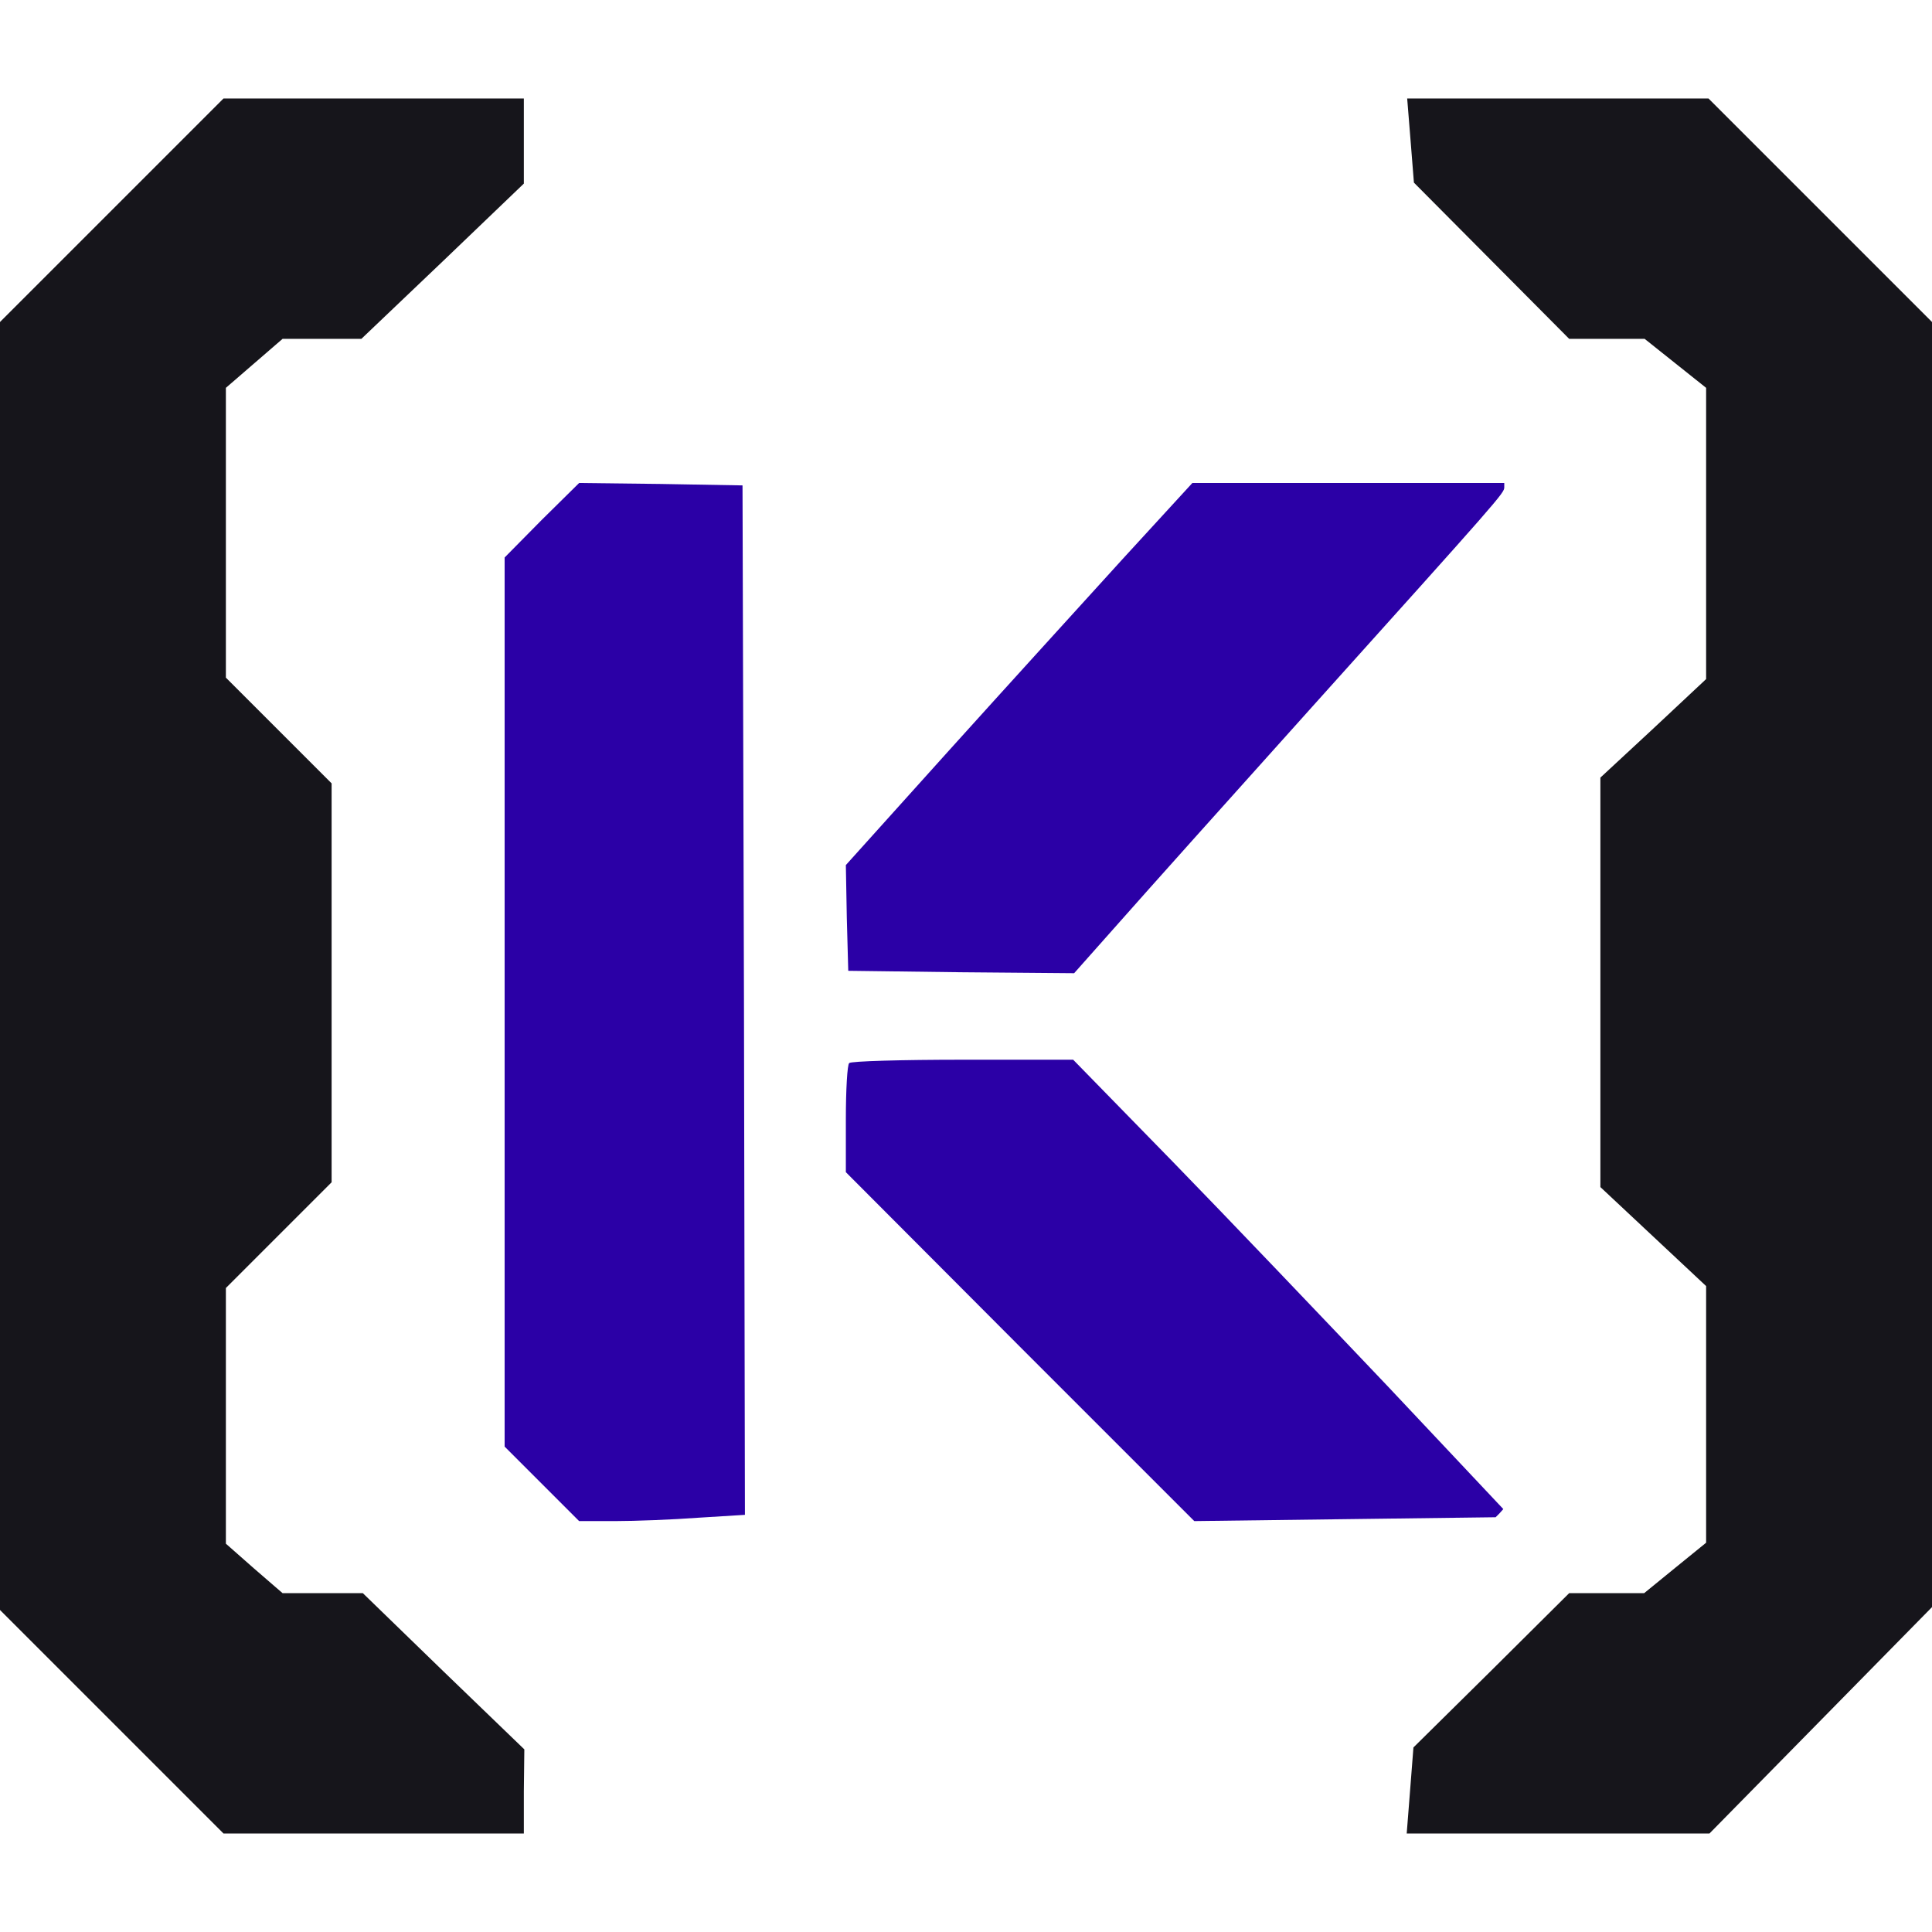
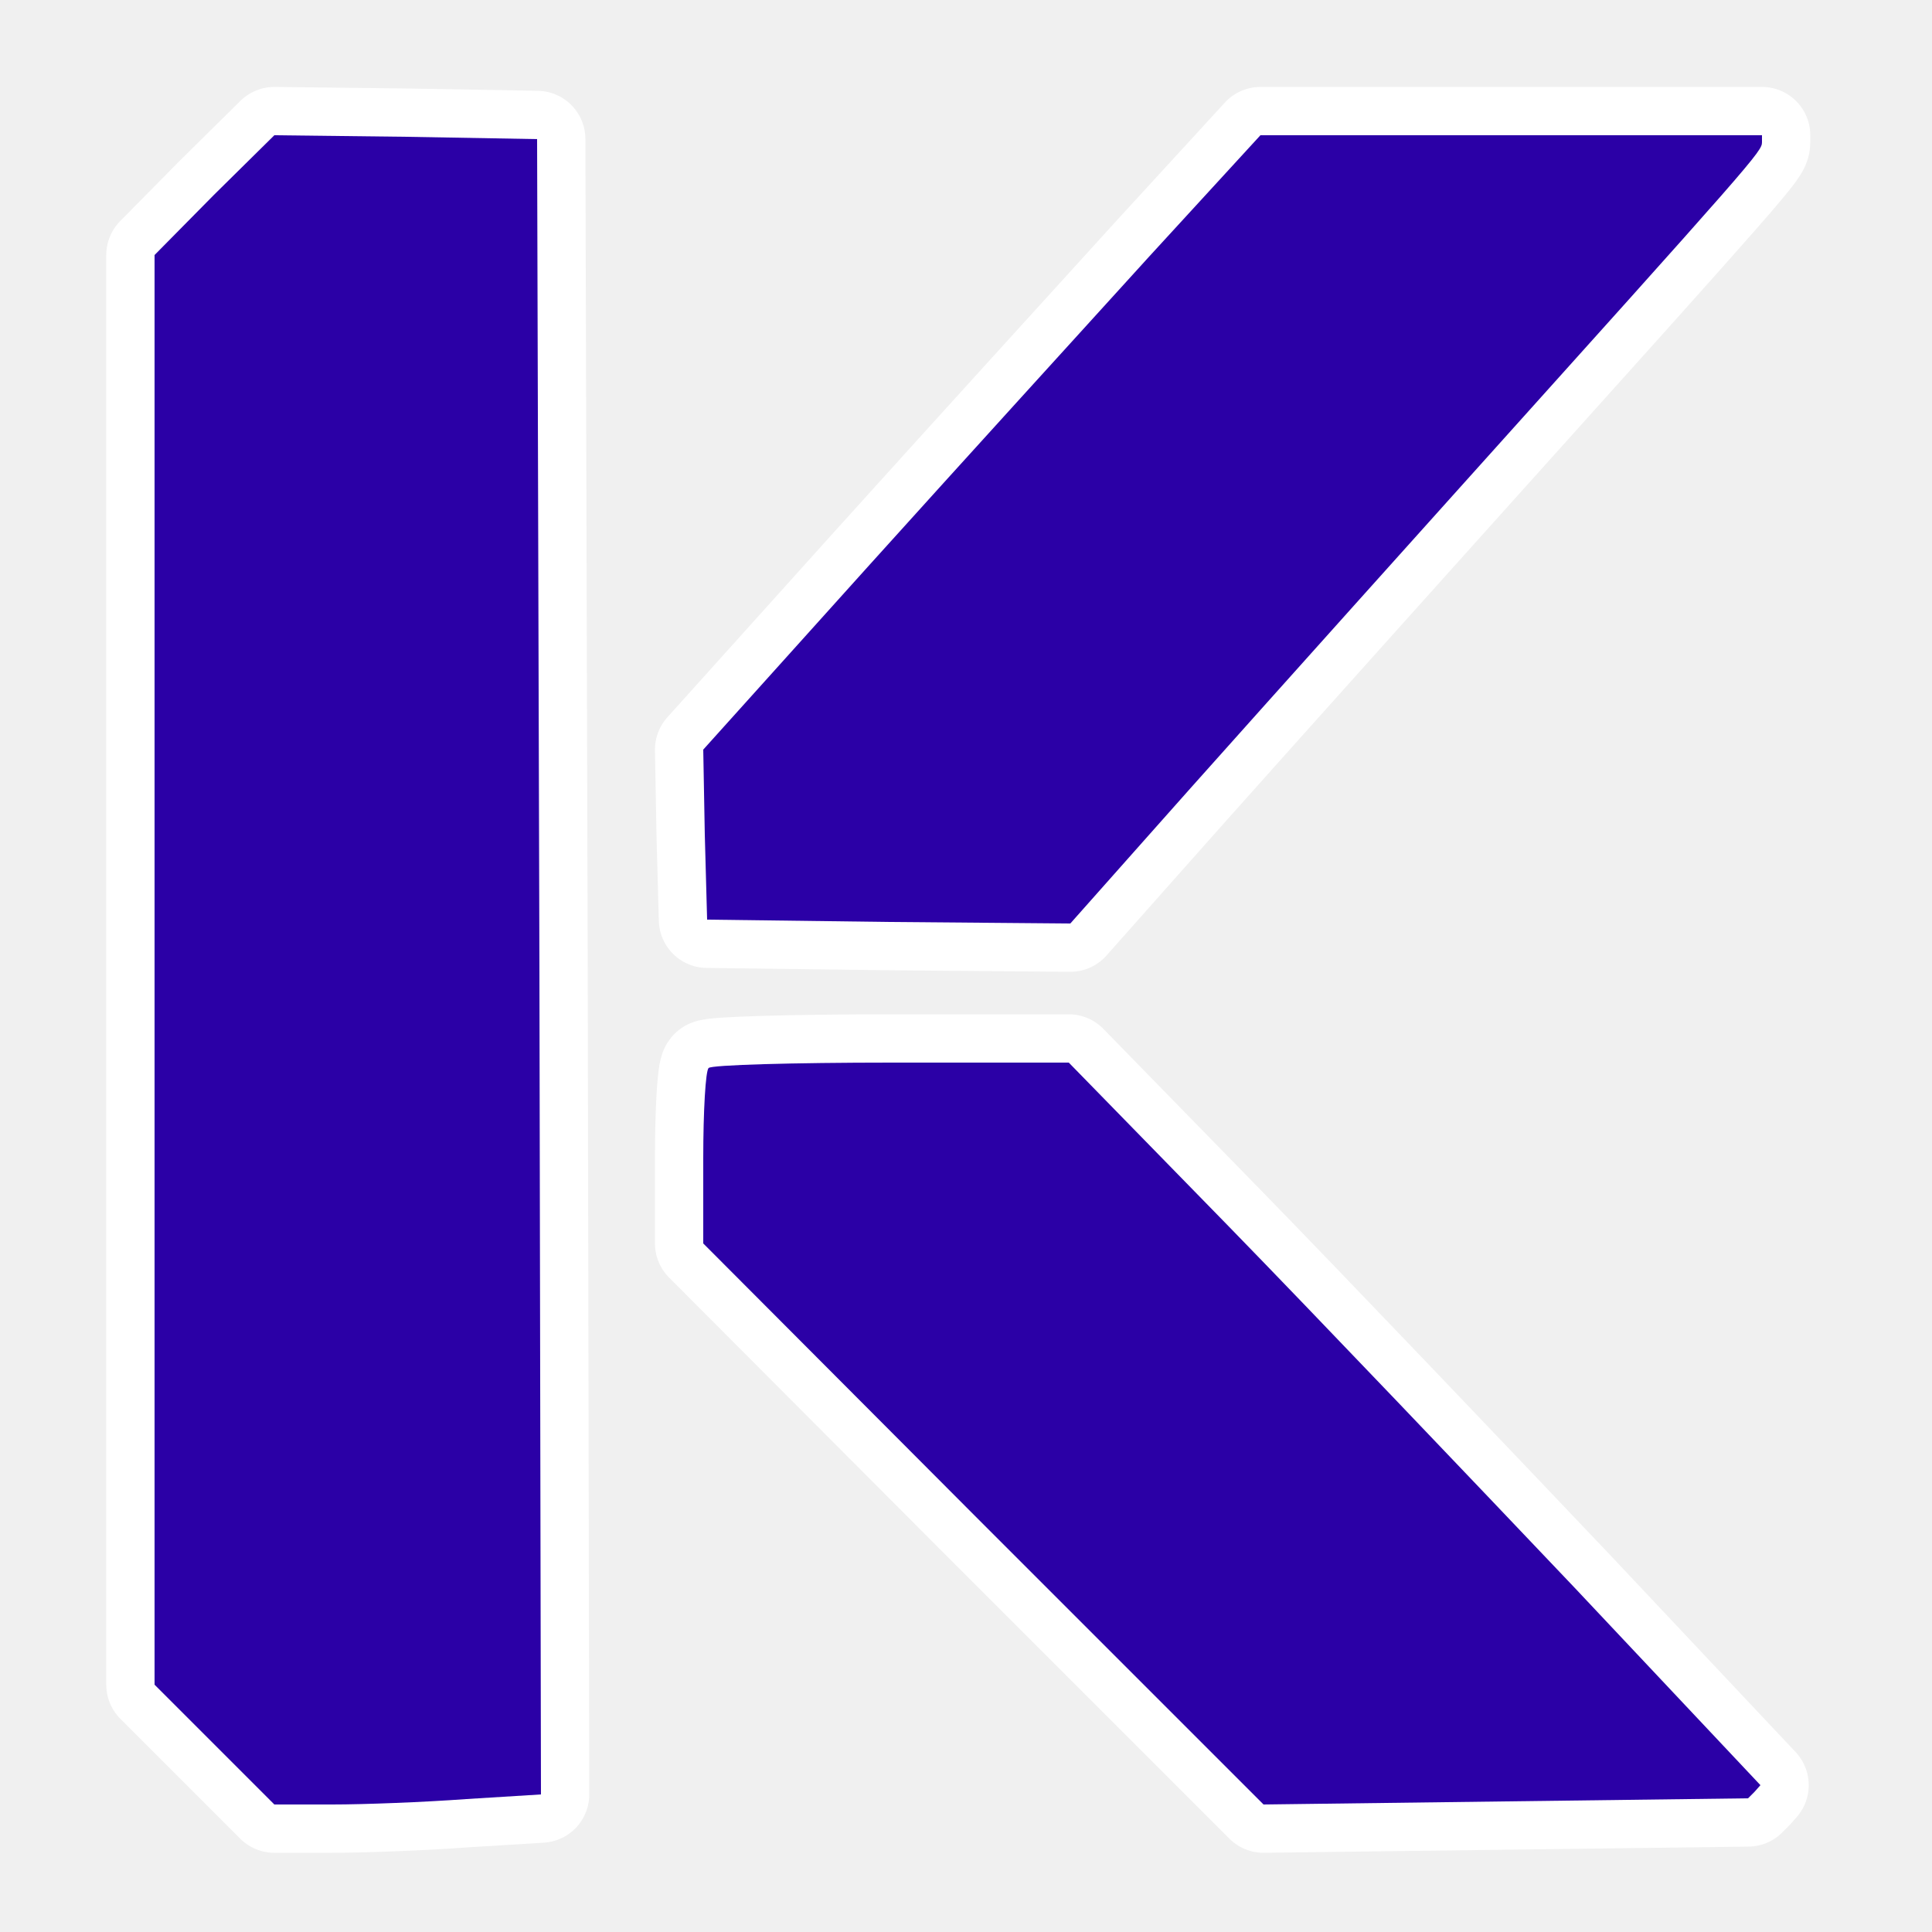
- <svg xmlns="http://www.w3.org/2000/svg" viewBox="0 0 100 100" role="img" aria-label="Keegoid">
-   <rect width="100" height="100" fill="white" />
-   <g transform="translate(0 5.099502) scale(0.2487562)">
-     <g transform="translate(0,361) scale(0.1,-0.1)" fill="#16151B" stroke="none">
-       <path d="M232 3377 l-232 -232 0 -1340 0 -1340 233 -233 232 -232 313 0 312 0 0 88 1 87 -168 162 -168 163 -83 0 -84 0 -59 51 -59 52 0 266 0 266 110 110 110 110 0 415 0 415 -110 110 -110 110 0 301 0 302 59 51 59 51 82 0 82 0 169 161 169 162 0 88 0 89 -313 0 -312 0 -233 -233z" />
-       <path d="M2935 3523 l7 -88 161 -162 162 -163 78 0 79 0 64 -51 64 -51 0 -303 0 -303 -110 -103 -110 -102 0 -426 0 -426 110 -103 110 -103 0 -267 0 -267 -64 -52 -65 -53 -78 0 -78 0 -162 -161 -162 -160 -7 -90 -7 -89 315 0 315 0 232 236 231 235 0 1337 0 1337 -233 233 -232 232 -313 0 -314 0 7 -87z" />
-     </g>
-     <g transform="translate(0,361) scale(0.1,-0.1)" fill="#2B00A6" stroke="none">
-       <path d="M1127 2733 l-77 -78 0 -925 0 -925 78 -78 77 -77 75 0 c41 0 119 3 173 7 l97 6 -2 1071 -3 1071 -170 3 -170 2 -78 -77z" />
-       <path d="M2337 2653 c-79 -87 -242 -266 -361 -398 l-216 -240 2 -110 3 -110 235 -3 235 -2 95 107 c52 59 232 260 400 447 392 436 400 445 400 457 l0 9 -324 0 -325 0 -144 -157z" />
-       <path d="M1767 1603 c-4 -3 -7 -56 -7 -117 l0 -110 362 -363 363 -363 313 4 314 4 8 8 8 9 -240 255 c-133 140 -334 351 -448 468 l-207 212 -230 0 c-126 0 -233 -3 -236 -7z" />
-     </g>
+ <svg xmlns="http://www.w3.org/2000/svg" viewBox="0 0 100 100" role="img" aria-label="Keegoid K">
+   <style>@media (prefers-color-scheme: dark) { .mark { fill: white; } }</style>
+   <g class="mark" transform="translate(8 7) scale(0.04) translate(-1050 2810) scale(1 -1)" fill="#2B00A6" stroke="white" stroke-width="125" stroke-linejoin="round" paint-order="stroke fill">
+     <path d="M1127 2733 l-77 -78 0 -925 0 -925 78 -78 77 -77 75 0 c41 0 119 3 173 7 l97 6 -2 1071 -3 1071 -170 3 -170 2 -78 -77z" />
+     <path d="M2337 2653 c-79 -87 -242 -266 -361 -398 l-216 -240 2 -110 3 -110 235 -3 235 -2 95 107 c52 59 232 260 400 447 392 436 400 445 400 457 l0 9 -324 0 -325 0 -144 -157z" />
+     <path d="M1767 1603 c-4 -3 -7 -56 -7 -117 l0 -110 362 -363 363 -363 313 4 314 4 8 8 8 9 -240 255 c-133 140 -334 351 -448 468 l-207 212 -230 0 c-126 0 -233 -3 -236 -7z" />
  </g>
</svg>
